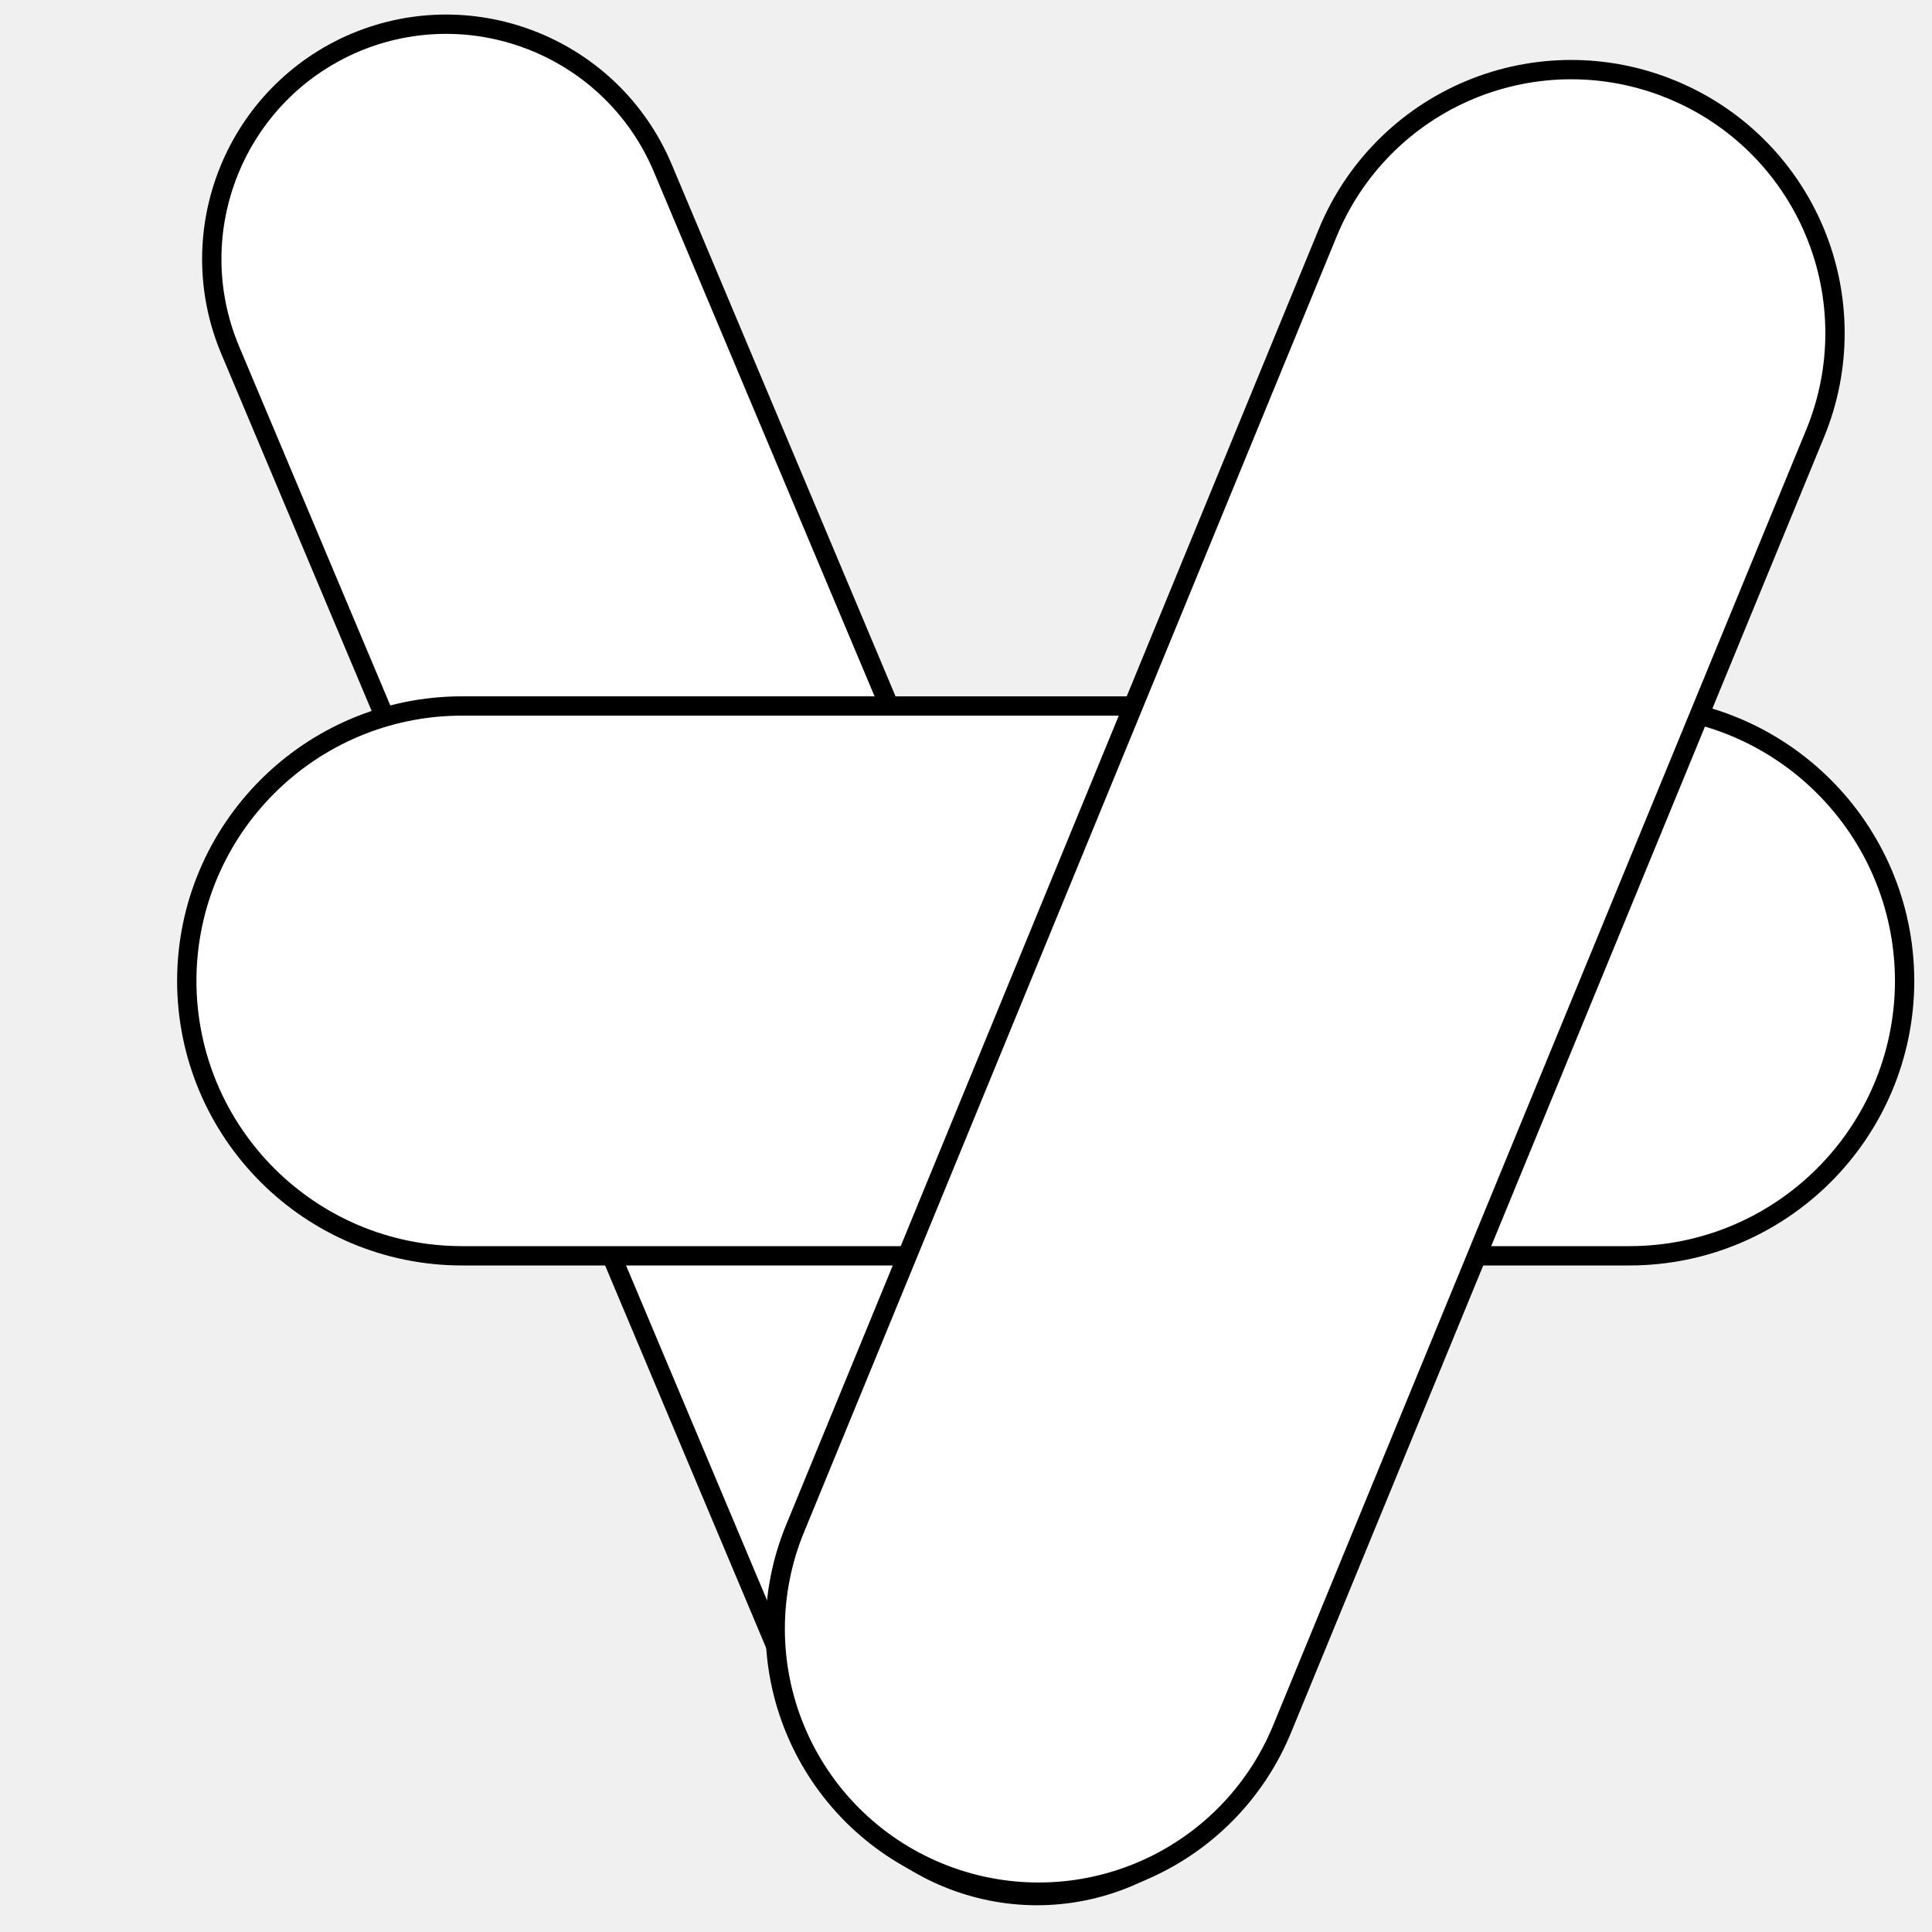
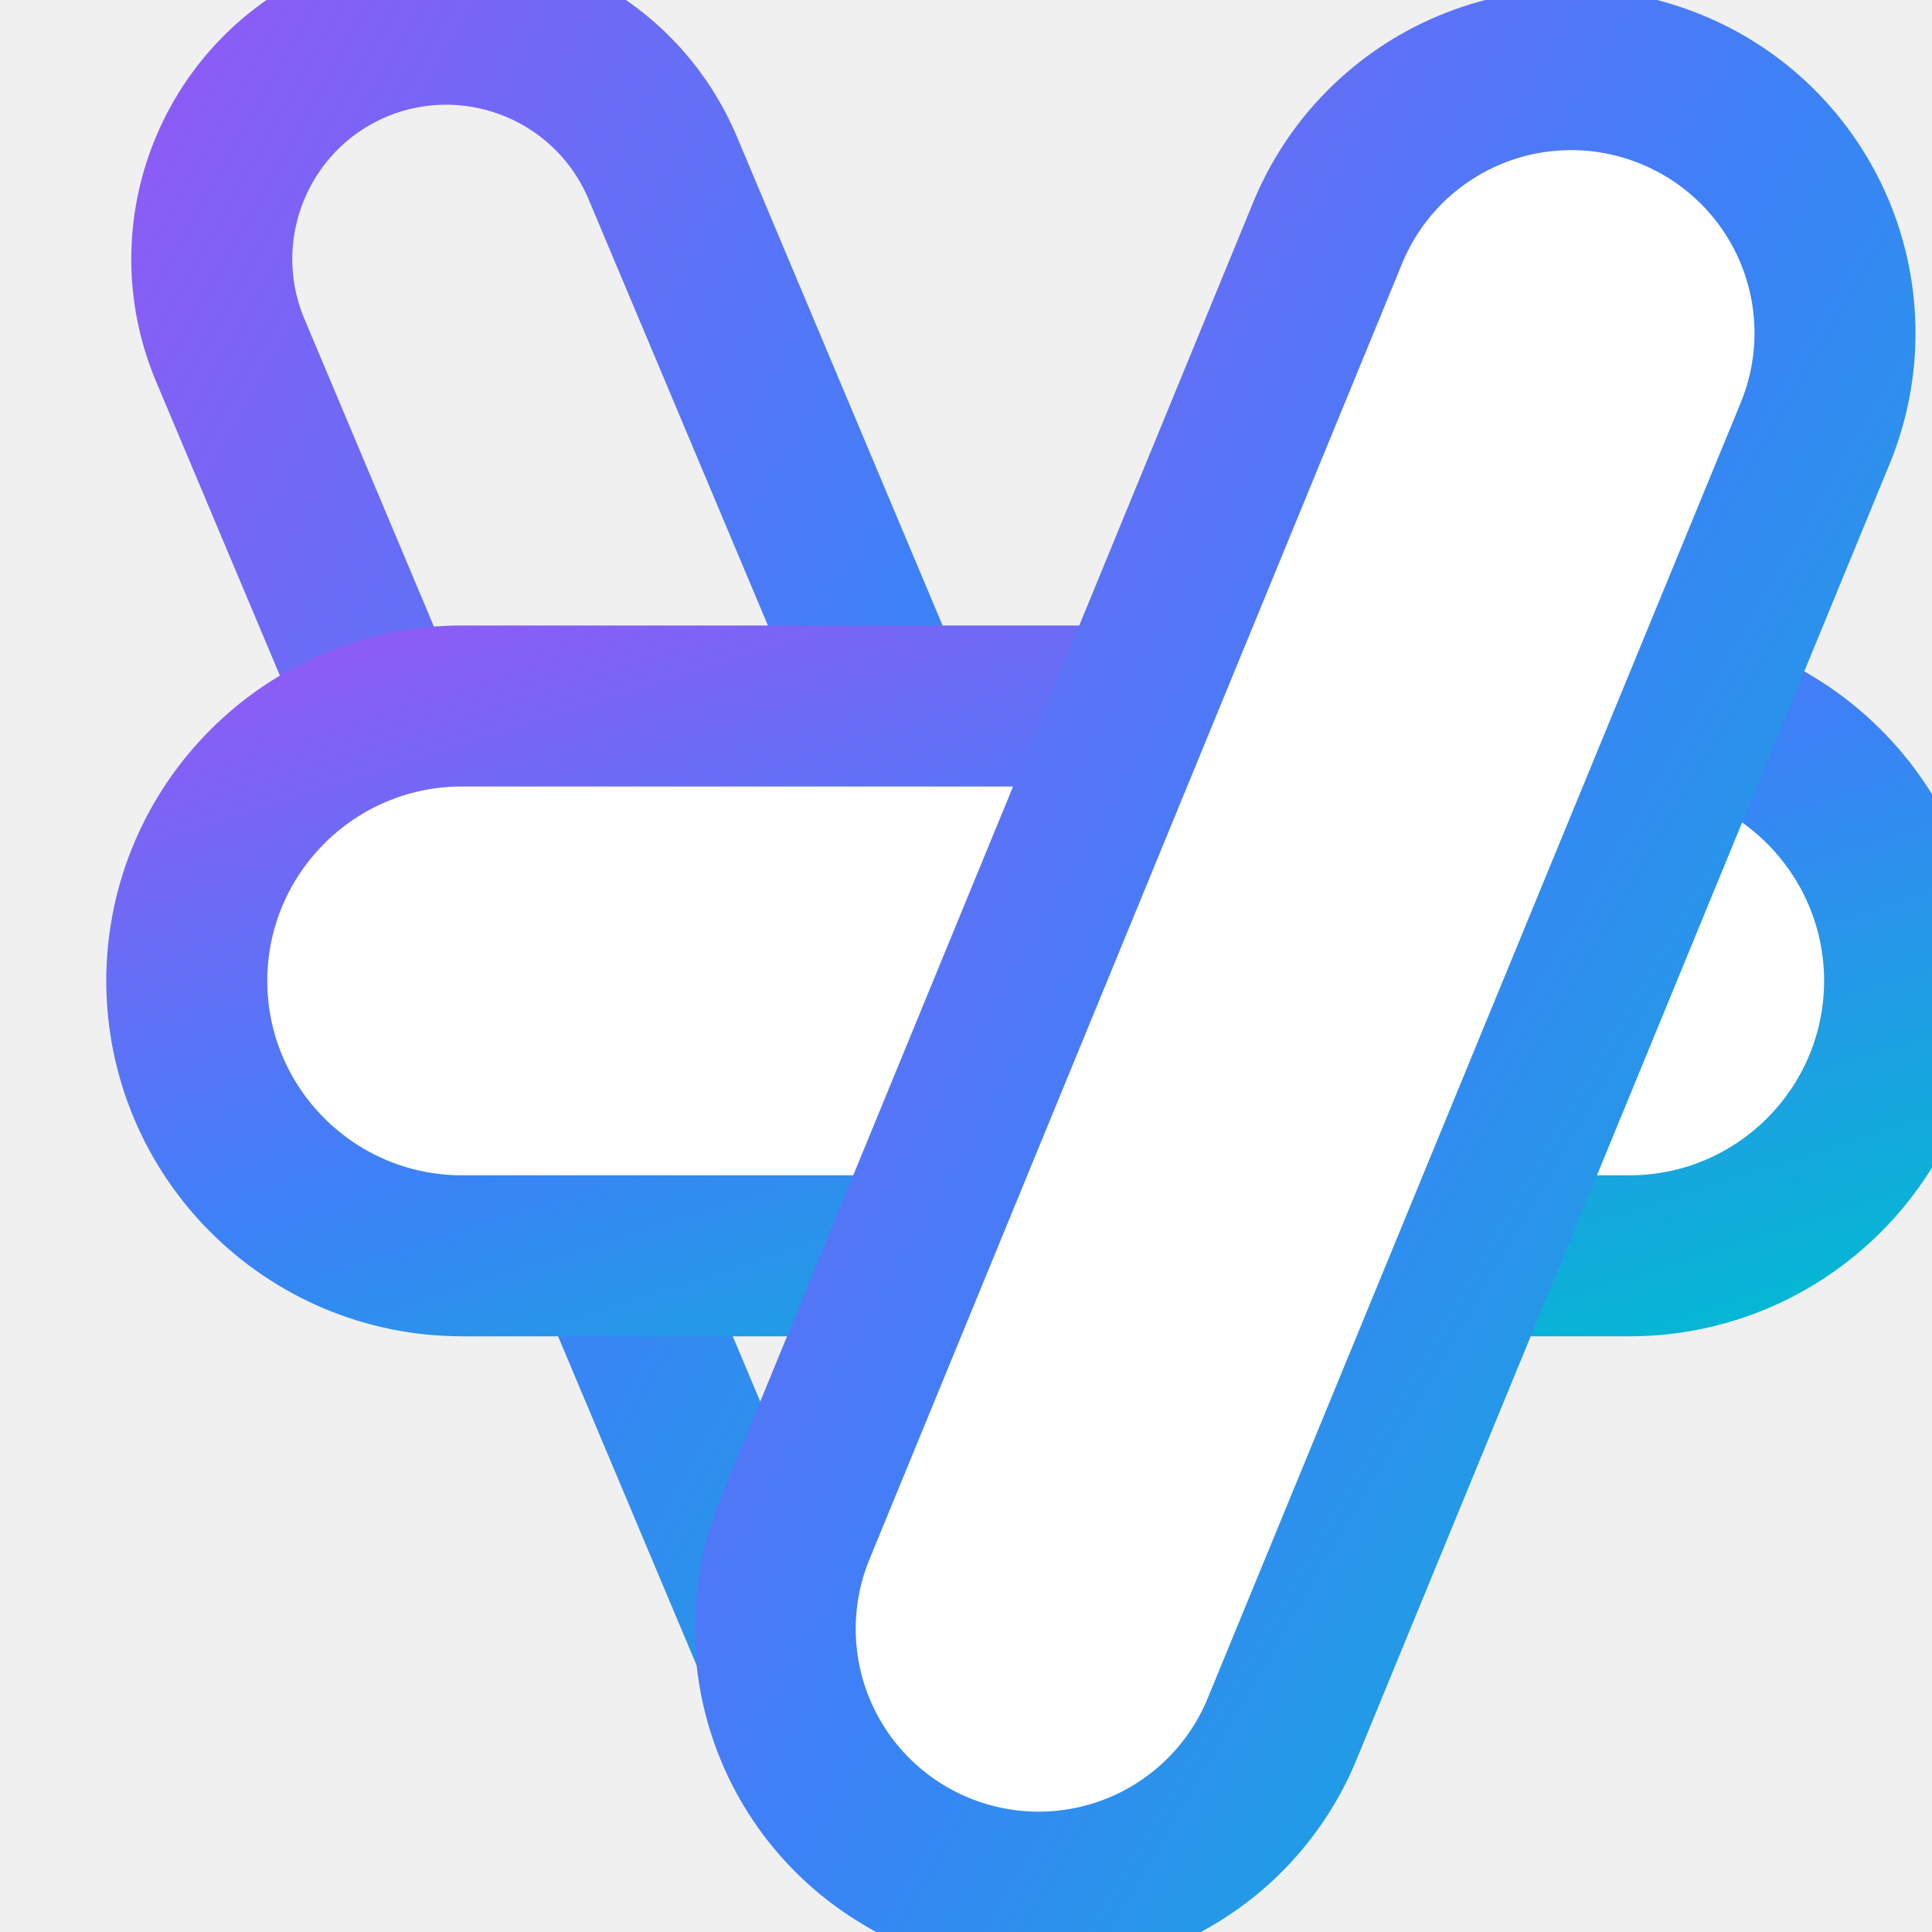
- <svg xmlns="http://www.w3.org/2000/svg" version="1.1" x="0%" y="0%" width="100%" height="100%" viewBox="0 0 24.0 24.0" enable-background="new 0 0 24.0 24.0" xml:space="preserve">
-   <path fill="#FFFFFF" stroke="#000000" fill-opacity="1.000" stroke-opacity="1.000" fill-rule="nonzero" stroke-width="0.24" stroke-linejoin="miter" stroke-linecap="square" d="M8.23,2.08L15.56,19.50A2.92 2.92 0 0 1 14.01,23.32L14.01,23.32A2.92 2.92 0 0 1 10.19,21.76L2.86,4.35A2.92 2.92 0 0 1 4.41,0.53L4.41,0.53A2.92 2.92 0 0 1 8.23,2.08z" />
-   <path fill="#FFFFFF" stroke="#000000" fill-opacity="1.000" stroke-opacity="1.000" fill-rule="nonzero" stroke-width="0.24" stroke-linejoin="miter" stroke-linecap="square" d="M25.96,34.89L38.96,34.89A2.75 2.75 0 0 1 41.71,37.64L41.71,37.64A2.75 2.75 0 0 1 38.96,40.39L25.96,40.39A2.75 2.75 0 0 1 23.21,37.64L23.21,37.64A2.75 2.75 0 0 1 25.96,34.89z" />
-   <path fill="#FFFFFF" stroke="#000000" fill-opacity="1.000" stroke-opacity="1.000" fill-rule="nonzero" stroke-width="0.24" stroke-linejoin="miter" stroke-linecap="square" d="M32.55,-11.81L32.55,-11.81A2.89 2.89 0 0 1 36.22,-10.04L39.47,-0.71A2.89 2.89 0 0 1 37.69,2.97L37.69,2.97A2.89 2.89 0 0 1 34.02,1.19L30.77,-8.14A2.89 2.89 0 0 1 32.55,-11.81z" />
-   <path fill="#FFFFFF" stroke="#000000" fill-opacity="1.000" stroke-opacity="1.000" fill-rule="nonzero" stroke-width="0.24" stroke-linejoin="miter" stroke-linecap="square" d="M25.90,-32.78L25.90,-32.78A4.20 4.20 0 0 1 27.93,-27.20L20.82,-11.88A4.20 4.20 0 0 1 15.23,-9.84L15.23,-9.84A4.20 4.20 0 0 1 13.20,-15.42L20.31,-30.74A4.20 4.20 0 0 1 25.90,-32.78z" />
-   <path fill="#FFFFFF" stroke="#000000" fill-opacity="1.000" stroke-opacity="1.000" fill-rule="nonzero" stroke-width="0.24" stroke-linejoin="miter" stroke-linecap="square" d="M5.74,8.77L20.24,8.77A3.42 3.42 0 0 1 23.66,12.18L23.66,12.18A3.42 3.42 0 0 1 20.24,15.60L5.74,15.60A3.42 3.42 0 0 1 2.32,12.18L2.32,12.18A3.42 3.42 0 0 1 5.74,8.77z" />
-   <path fill="#FFFFFF" stroke="#000000" fill-opacity="1.000" stroke-opacity="1.000" fill-rule="nonzero" stroke-width="0.24" stroke-linejoin="miter" stroke-linecap="square" d="M20.76,1.11L20.76,1.11A3.27 3.27 0 0 1 22.55,5.38L15.93,21.47A3.27 3.27 0 0 1 11.66,23.26L11.66,23.26A3.27 3.27 0 0 1 9.88,18.98L16.49,2.90A3.27 3.27 0 0 1 20.76,1.11z" />
+ <svg xmlns="http://www.w3.org/2000/svg" viewBox="0 0 24 24" style="width: 24px; height: 24px;">
+   <defs>
+     <linearGradient id="gradient1" x1="0%" y1="0%" x2="100%" y2="100%">
+       <stop offset="0%" style="stop-color:#8b5cf6" />
+       <stop offset="50%" style="stop-color:#3b82f6" />
+       <stop offset="100%" style="stop-color:#06b6d4" />
+     </linearGradient>
+   </defs>
+   <g>
+     <path fill="none" stroke="url(#gradient1)" stroke-width="2" stroke-linecap="round" stroke-linejoin="round" d="M8.23,2.08L15.56,19.50A2.92 2.92 0 0 1 14.01,23.32L14.01,23.32A2.92 2.92 0 0 1 10.19,21.76L2.86,4.35A2.92 2.92 0 0 1 4.41,0.53L4.41,0.53A2.92 2.92 0 0 1 8.23,2.08z" />
+     <path fill="white" stroke="url(#gradient1)" stroke-width="2" stroke-linecap="round" stroke-linejoin="round" d="M5.74,8.77L20.24,8.77A3.42 3.42 0 0 1 23.66,12.18L23.66,12.18A3.42 3.42 0 0 1 20.24,15.60L5.74,15.60A3.42 3.42 0 0 1 2.32,12.18L2.32,12.18A3.42 3.42 0 0 1 5.74,8.77z" />
+   </g>
+   <g>
+     <path fill="white" stroke="url(#gradient1)" stroke-width="2" stroke-linecap="round" stroke-linejoin="round" d="M20.76,1.11L20.76,1.11A3.27 3.27 0 0 1 22.55,5.38L15.93,21.47A3.27 3.27 0 0 1 11.66,23.26L11.66,23.26A3.27 3.27 0 0 1 9.88,18.98L16.49,2.90A3.27 3.27 0 0 1 20.76,1.11z" />
+   </g>
</svg>
